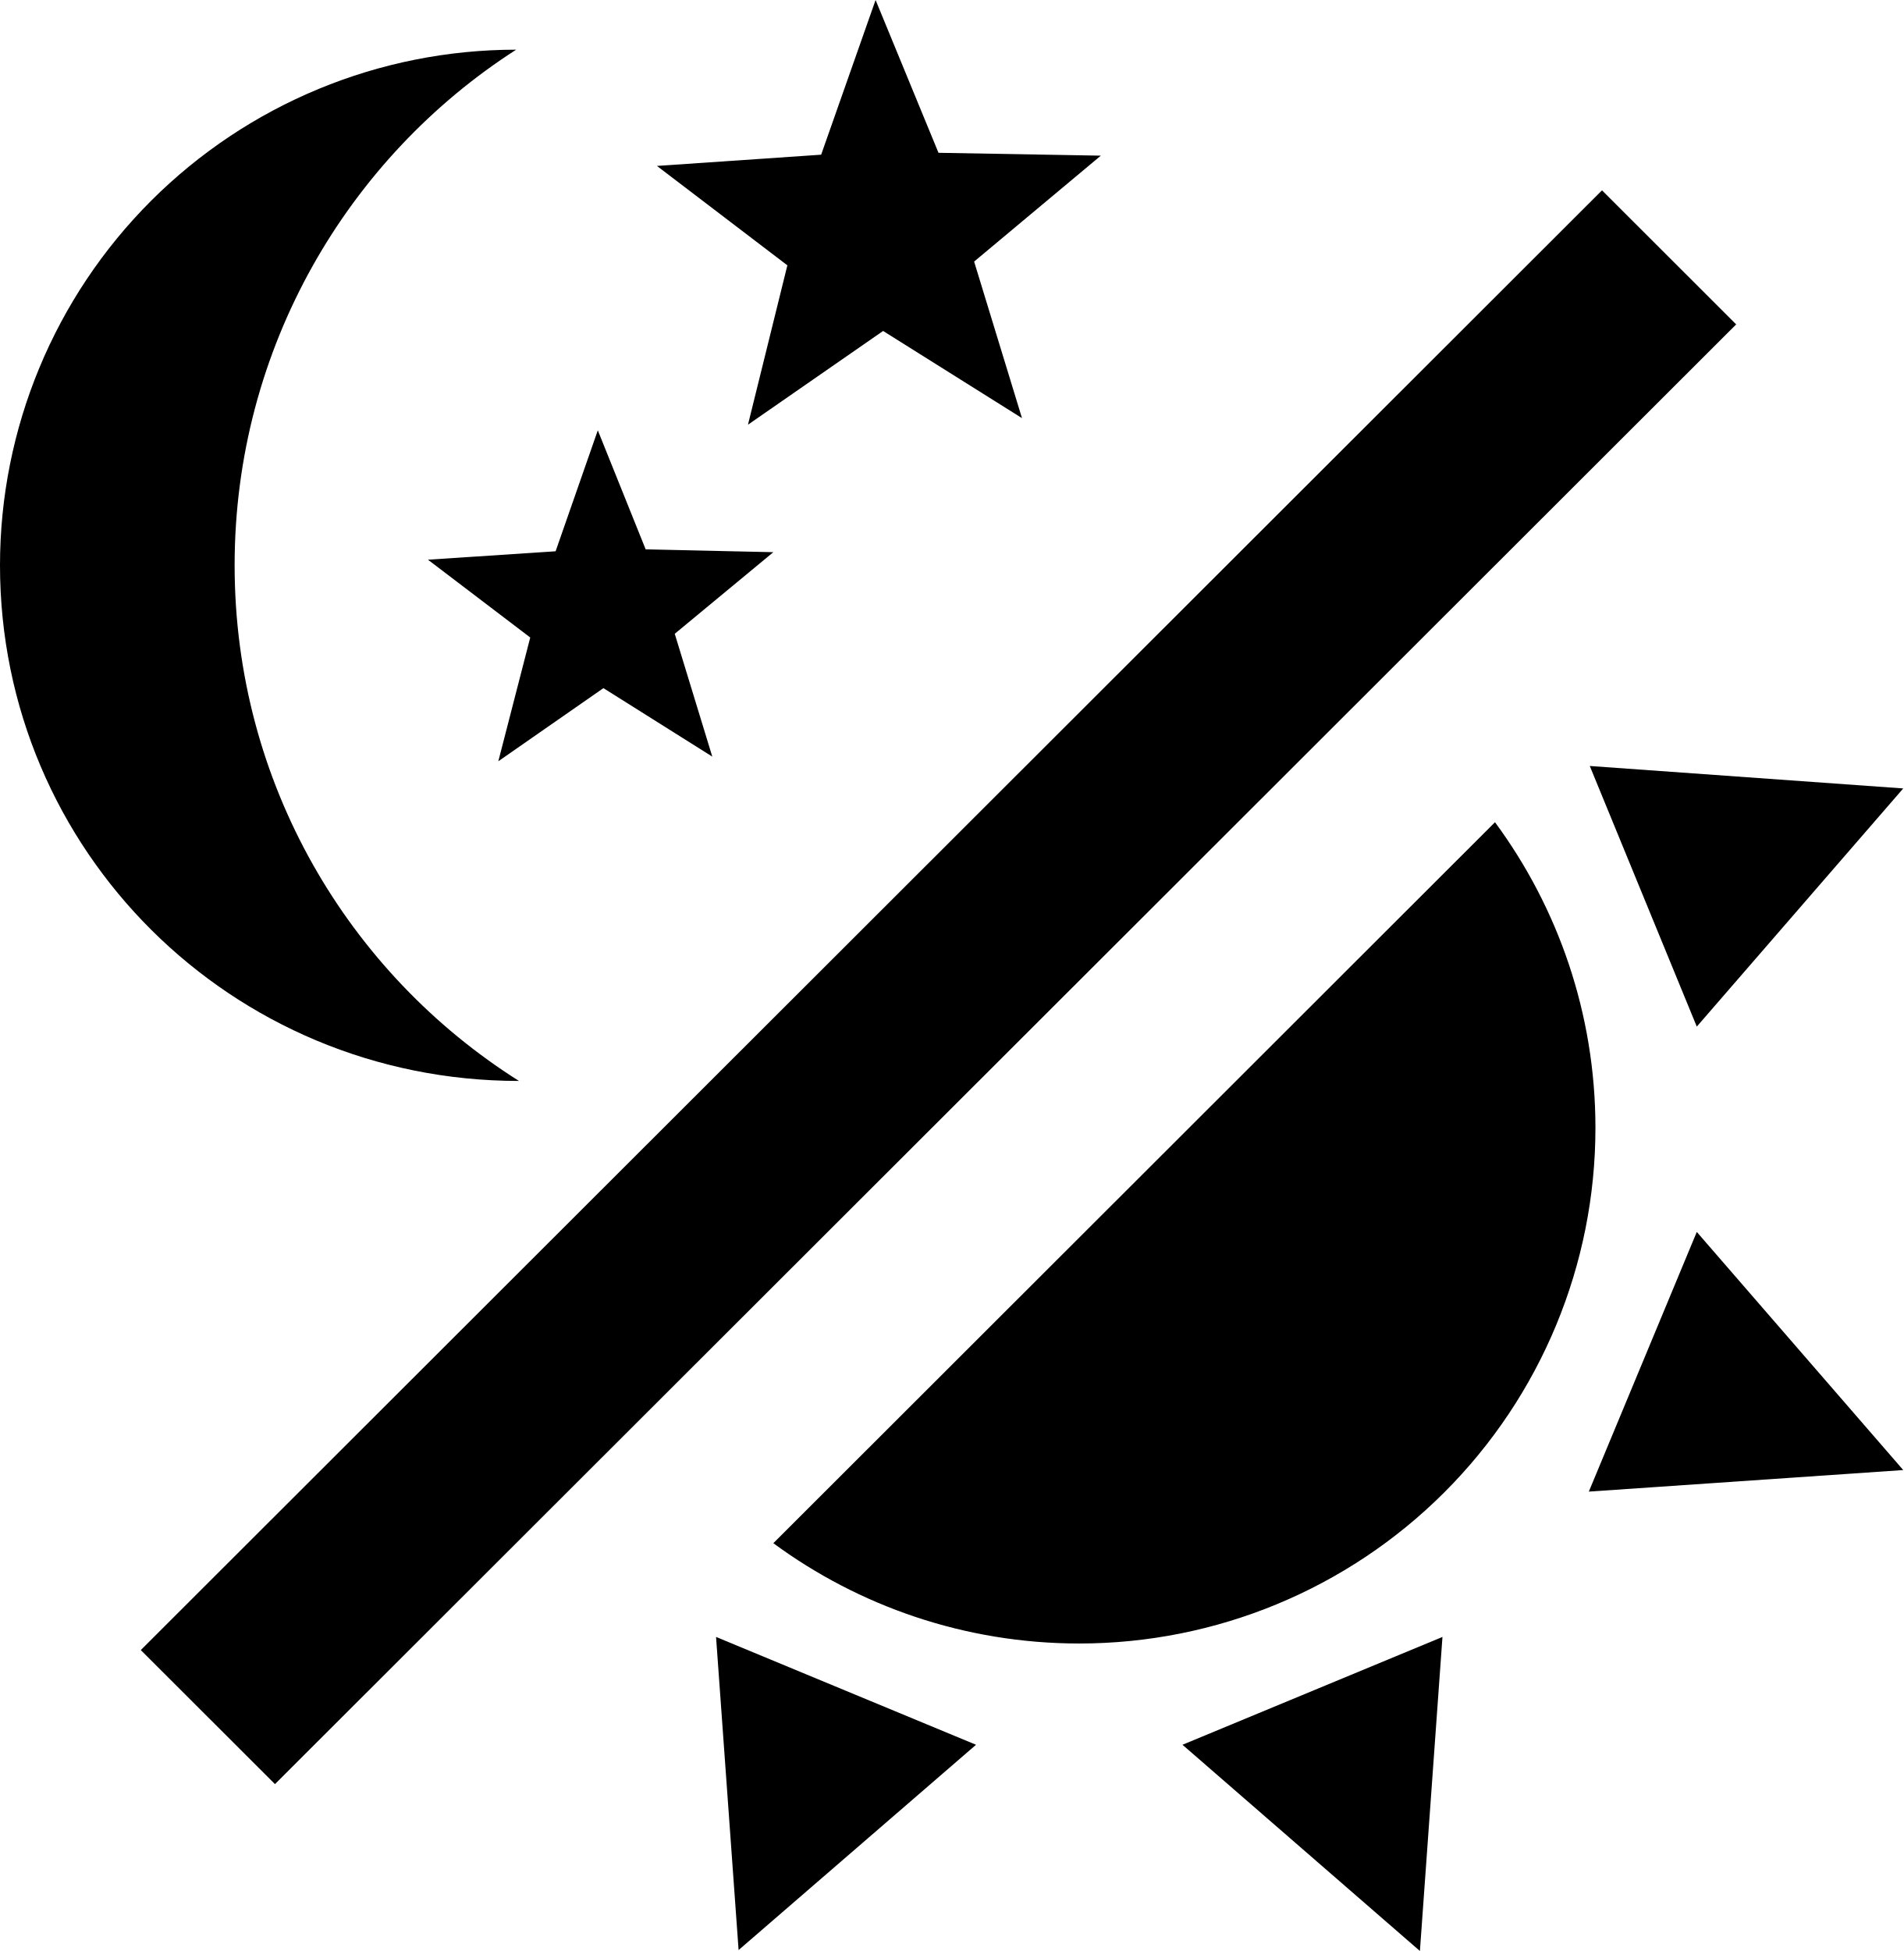
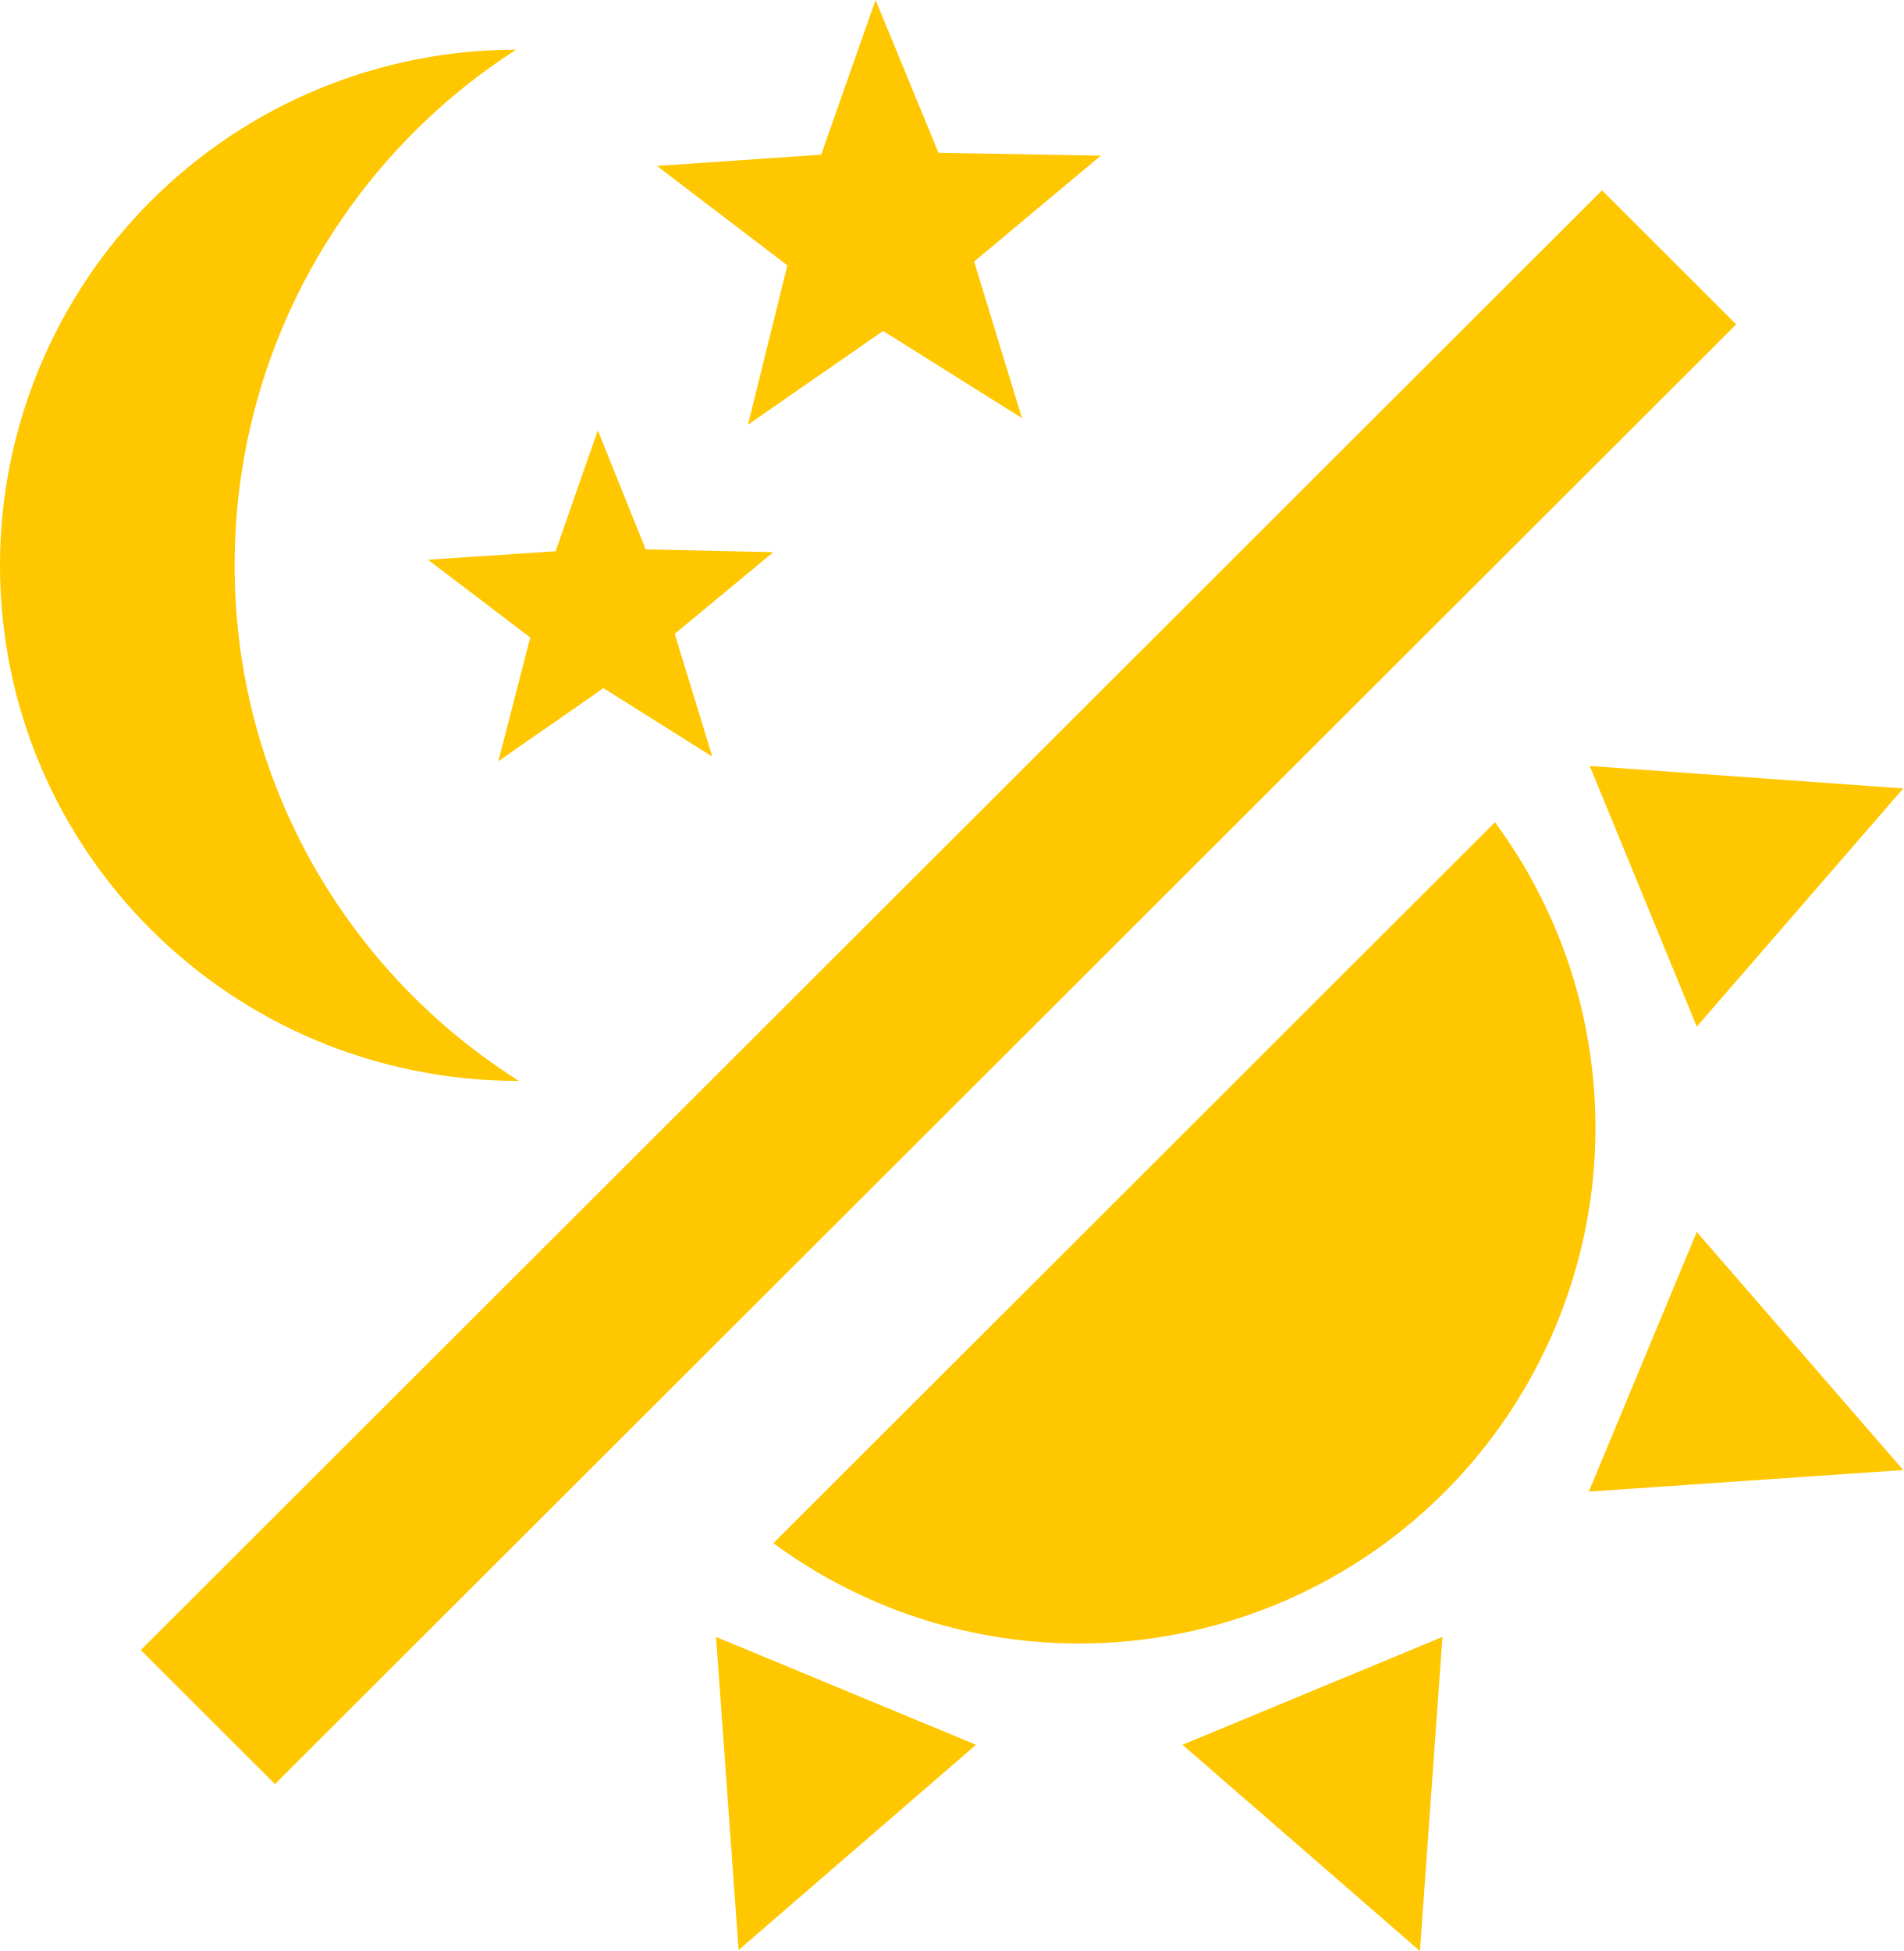
- <svg xmlns="http://www.w3.org/2000/svg" width="40" height="41" viewBox="0 0 40 41">
-   <path d="M33.531 23.702C33.531 26.576 32.388 29.332 30.353 31.364C28.319 33.396 25.559 34.538 22.682 34.538C20.276 34.538 18.047 33.75 16.253 32.43L31.42 17.279C32.742 19.072 33.531 21.298 33.531 23.702Z" />
-   <path d="M33.392 31.346L35.661 25.889L40 30.893L33.392 31.346Z" />
-   <path d="M35.661 21.574L33.412 16.097L40 16.569L35.661 21.574Z" />
-   <path d="M24.852 36.666L30.316 34.4L29.842 41L24.852 36.666Z" />
-   <path d="M15.049 34.4L20.513 36.666L15.523 40.98L15.049 34.4Z" />
-   <path d="M33.669 4L36.489 6.817L5.779 37.493L2.959 34.676L33.669 4Z" />
-   <path fill-rule="evenodd" clip-rule="evenodd" d="M18.56 6.955L21.479 8.787L20.473 5.497L23.136 3.271L19.724 3.211L18.402 0L17.258 3.251L13.807 3.487L16.548 5.576L15.72 8.925L18.56 6.955ZM12.682 14.461L14.97 15.9L14.181 13.319L16.253 11.604L13.57 11.545L12.564 9.043L11.677 11.585L8.994 11.762L11.144 13.397L10.473 15.998L12.682 14.461Z" />
-   <path d="M10.848 1.044C7.318 3.31 4.931 7.309 4.931 11.88C4.931 16.451 7.318 20.451 10.907 22.716C4.852 22.716 0 17.87 0 11.88C0 9.006 1.143 6.25 3.177 4.218C5.212 2.186 7.971 1.044 10.848 1.044Z" />
+ <svg xmlns="http://www.w3.org/2000/svg" width="40" height="41" viewBox="0 0 40 41" fill="none">
+   <path d="M33.531 23.702C33.531 26.576 32.388 29.332 30.353 31.364C28.319 33.396 25.559 34.538 22.682 34.538C20.276 34.538 18.047 33.75 16.253 32.43L31.42 17.279C32.742 19.072 33.531 21.298 33.531 23.702Z" fill="#FFC700" />
+   <path d="M33.392 31.346L35.661 25.889L40 30.893L33.392 31.346Z" fill="#FFC700" />
+   <path d="M35.661 21.574L33.412 16.097L40 16.569L35.661 21.574Z" fill="#FFC700" />
+   <path d="M24.852 36.666L30.316 34.4L29.842 41L24.852 36.666Z" fill="#FFC700" />
+   <path d="M15.049 34.4L20.513 36.666L15.523 40.98L15.049 34.4Z" fill="#FFC700" />
+   <path d="M33.669 4L36.489 6.817L5.779 37.493L2.959 34.676L33.669 4Z" fill="#FFC700" />
+   <path fill-rule="evenodd" clip-rule="evenodd" d="M18.56 6.955L21.479 8.787L20.473 5.497L23.136 3.271L19.724 3.211L18.402 0L17.258 3.251L13.807 3.487L16.548 5.576L15.72 8.925L18.56 6.955ZM12.682 14.461L14.97 15.9L14.181 13.319L16.253 11.604L13.57 11.545L12.564 9.043L11.677 11.585L8.994 11.762L11.144 13.397L10.473 15.998L12.682 14.461Z" fill="#FFC700" />
+   <path d="M10.848 1.044C7.318 3.31 4.931 7.309 4.931 11.88C4.931 16.451 7.318 20.451 10.907 22.716C4.852 22.716 0 17.87 0 11.88C0 9.006 1.143 6.25 3.177 4.218C5.212 2.186 7.971 1.044 10.848 1.044Z" fill="#FFC700" />
</svg>
